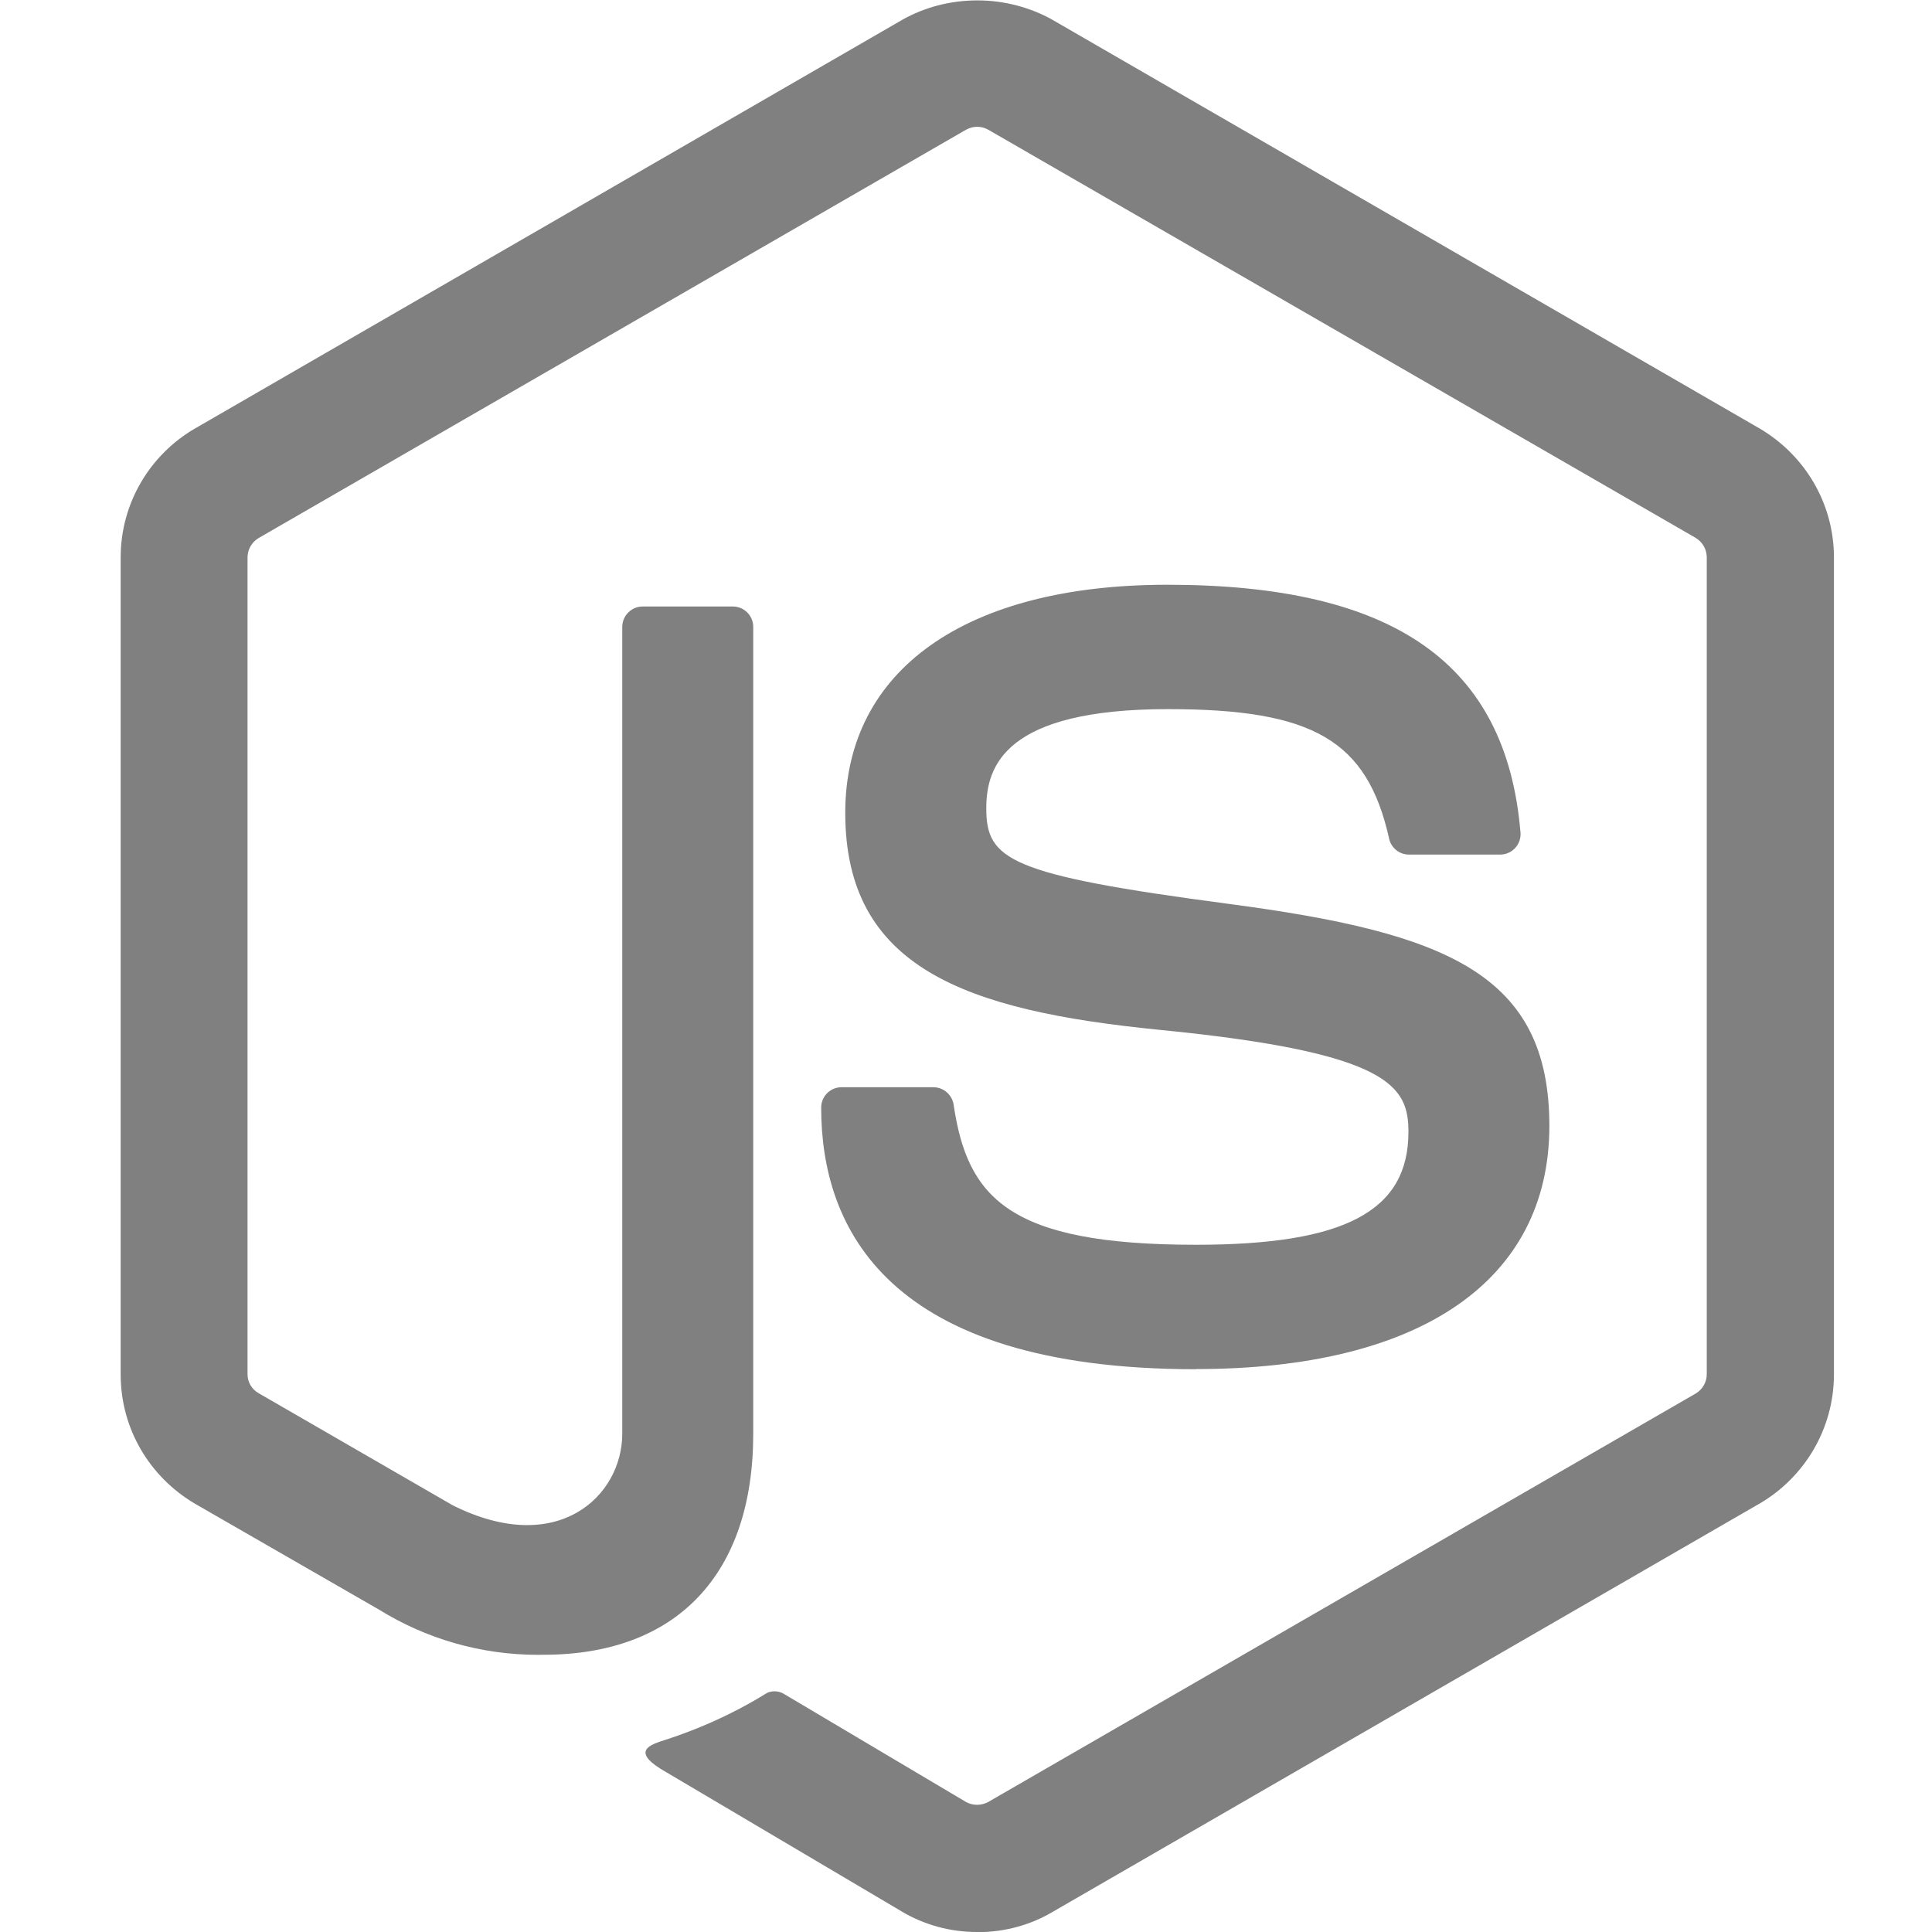
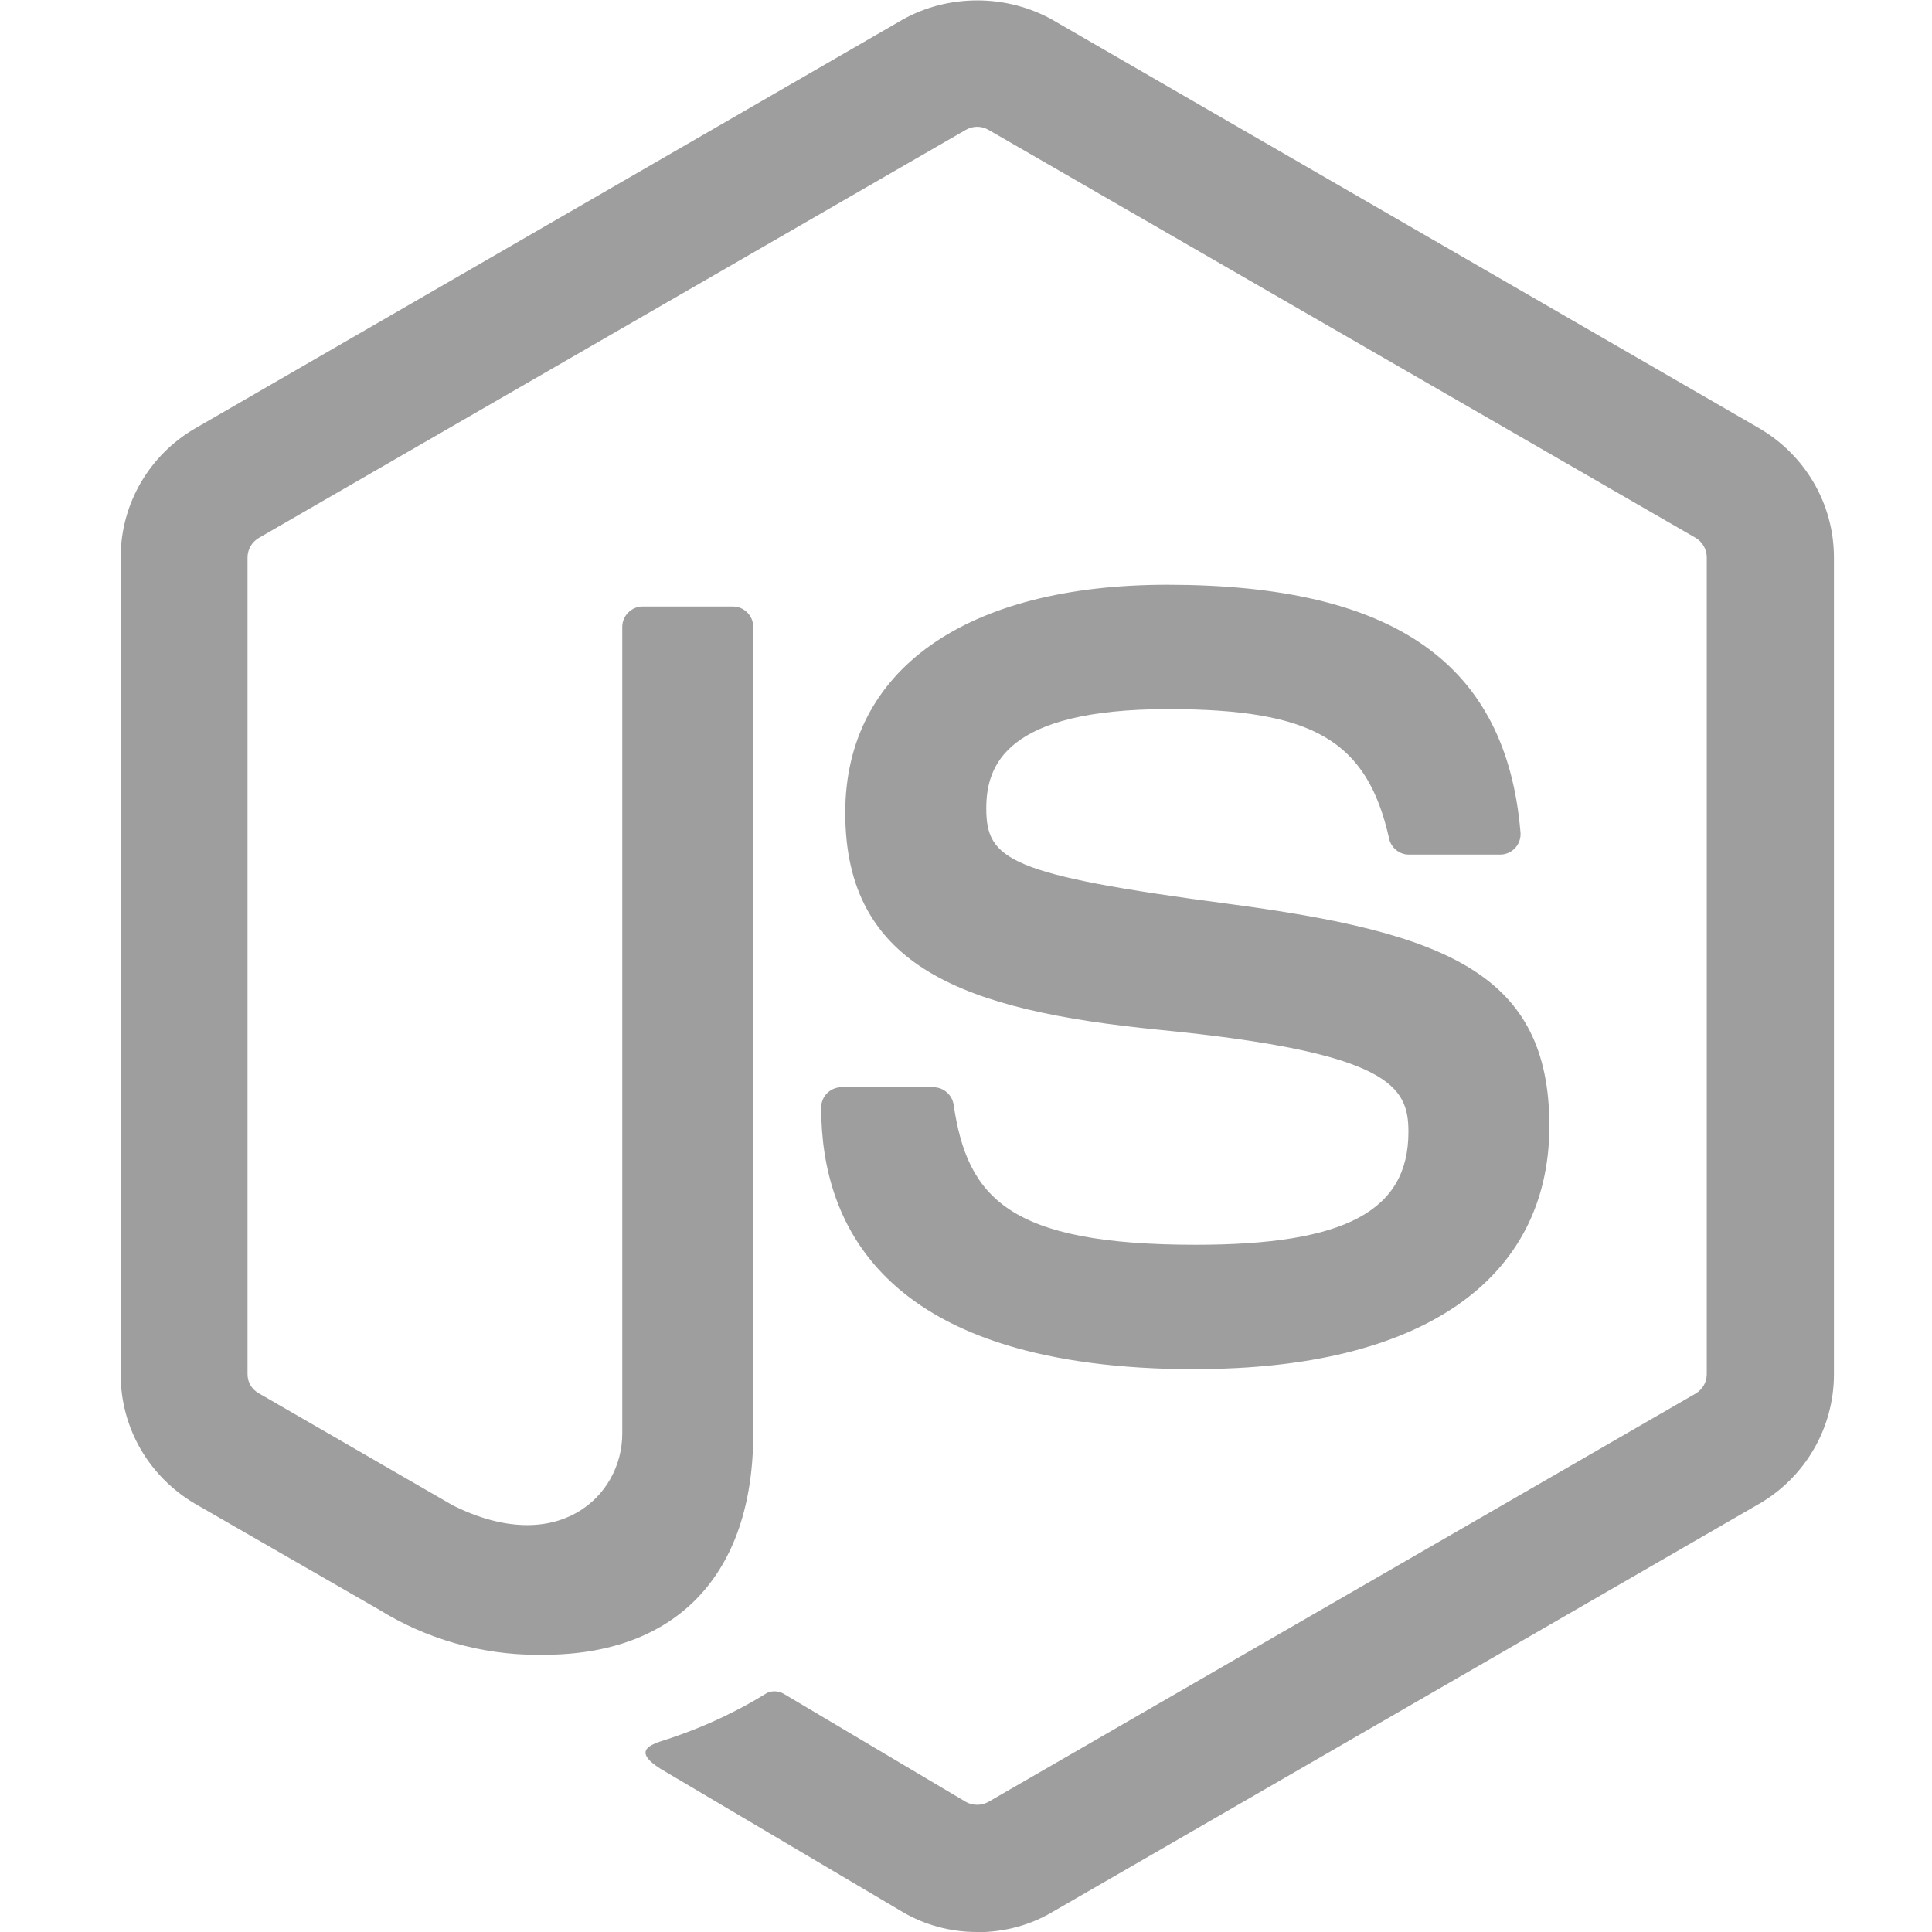
<svg xmlns="http://www.w3.org/2000/svg" fill="gray" width="24px" height="24px" viewBox="-1.5 0 24 24">
-   <path d="m10.639 24c-.001 0-.002 0-.003 0-.339 0-.656-.091-.928-.251l.009.005-2.937-1.737c-.438-.246-.224-.332-.08-.383.506-.159.946-.365 1.352-.618l-.024.014c.028-.013.06-.02.094-.02.046 0 .089.014.125.038l-.001-.001 2.256 1.339c.039.021.086.034.136.034s.097-.013.138-.035l-.002.001 8.794-5.077c.081-.05.134-.138.134-.238 0-.001 0-.001 0-.002v-10.147c-.001-.101-.055-.19-.136-.239l-.001-.001-8.791-5.072c-.039-.022-.086-.035-.135-.035s-.096.013-.137.036l.001-.001-8.789 5.073c-.083.049-.138.138-.139.24v10.149c0 .101.055.188.137.234l.001.001 2.41 1.392c1.307.654 2.107-.116 2.107-.889v-10.022c0-.14.114-.254.254-.254h.003 1.115.001c.14 0 .254.113.254.254v10.022c0 1.745-.95 2.746-2.604 2.746-.02 0-.043.001-.066.001-.725 0-1.402-.205-1.976-.56l-2.29-1.318c-.556-.328-.922-.923-.922-1.605v-10.151c.001-.68.368-1.273.914-1.595l.009-.005 8.795-5.082c.267-.149.585-.236.924-.236s.658.088.934.241l-.01-.005 8.794 5.082c.555.327.921.92.923 1.6v10.15c-.001.681-.368 1.276-.915 1.6l-.009.005-8.792 5.078c-.264.155-.582.246-.922.246-.002 0-.005 0-.007 0z" />
-   <path d="m13.356 17.009c-3.848 0-4.655-1.766-4.655-3.249v-.001c0-.14.113-.253.253-.253h.002 1.137.001c.127 0 .232.093.252.214v.001c.171 1.158.683 1.742 3.01 1.742 1.853 0 2.64-.419 2.64-1.402 0-.567-.223-.987-3.102-1.269-2.406-.24-3.894-.77-3.894-2.695 0-1.774 1.496-2.833 4-2.833 2.818 0 4.212.978 4.388 3.076.001.007.001.015.001.022 0 .141-.114.254-.254.254h-1.133c-.12 0-.221-.085-.246-.198v-.002c-.274-1.218-.94-1.607-2.746-1.607-2.023 0-2.258.705-2.258 1.232 0 .64.278.826 3.009 1.187 2.702.358 3.986.863 3.986 2.762-.004 1.919-1.601 3.017-4.388 3.017z" />
+   <path fill="#9E9E9E" d="m10.639 24c-.001 0-.002 0-.003 0-.339 0-.656-.091-.928-.251l.009.005-2.937-1.737c-.438-.246-.224-.332-.08-.383.506-.159.946-.365 1.352-.618l-.024.014c.028-.013.06-.02.094-.02.046 0 .089.014.125.038l-.001-.001 2.256 1.339c.039.021.086.034.136.034s.097-.013.138-.035l-.002.001 8.794-5.077c.081-.05.134-.138.134-.238 0-.001 0-.001 0-.002v-10.147c-.001-.101-.055-.19-.136-.239l-.001-.001-8.791-5.072c-.039-.022-.086-.035-.135-.035s-.096.013-.137.036l.001-.001-8.789 5.073c-.083.049-.138.138-.139.24v10.149c0 .101.055.188.137.234l.001.001 2.41 1.392c1.307.654 2.107-.116 2.107-.889v-10.022c0-.14.114-.254.254-.254h.003 1.115.001c.14 0 .254.113.254.254v10.022c0 1.745-.95 2.746-2.604 2.746-.02 0-.043.001-.066.001-.725 0-1.402-.205-1.976-.56l-2.29-1.318c-.556-.328-.922-.923-.922-1.605v-10.151c.001-.68.368-1.273.914-1.595l.009-.005 8.795-5.082c.267-.149.585-.236.924-.236s.658.088.934.241l-.01-.005 8.794 5.082c.555.327.921.92.923 1.6v10.15c-.001.681-.368 1.276-.915 1.6l-.009.005-8.792 5.078c-.264.155-.582.246-.922.246-.002 0-.005 0-.007 0z" />
+   <path fill="#9E9E9E" d="m13.356 17.009c-3.848 0-4.655-1.766-4.655-3.249v-.001c0-.14.113-.253.253-.253h.002 1.137.001c.127 0 .232.093.252.214v.001c.171 1.158.683 1.742 3.01 1.742 1.853 0 2.64-.419 2.64-1.402 0-.567-.223-.987-3.102-1.269-2.406-.24-3.894-.77-3.894-2.695 0-1.774 1.496-2.833 4-2.833 2.818 0 4.212.978 4.388 3.076.001.007.001.015.001.022 0 .141-.114.254-.254.254h-1.133c-.12 0-.221-.085-.246-.198v-.002c-.274-1.218-.94-1.607-2.746-1.607-2.023 0-2.258.705-2.258 1.232 0 .64.278.826 3.009 1.187 2.702.358 3.986.863 3.986 2.762-.004 1.919-1.601 3.017-4.388 3.017z" />
</svg>
